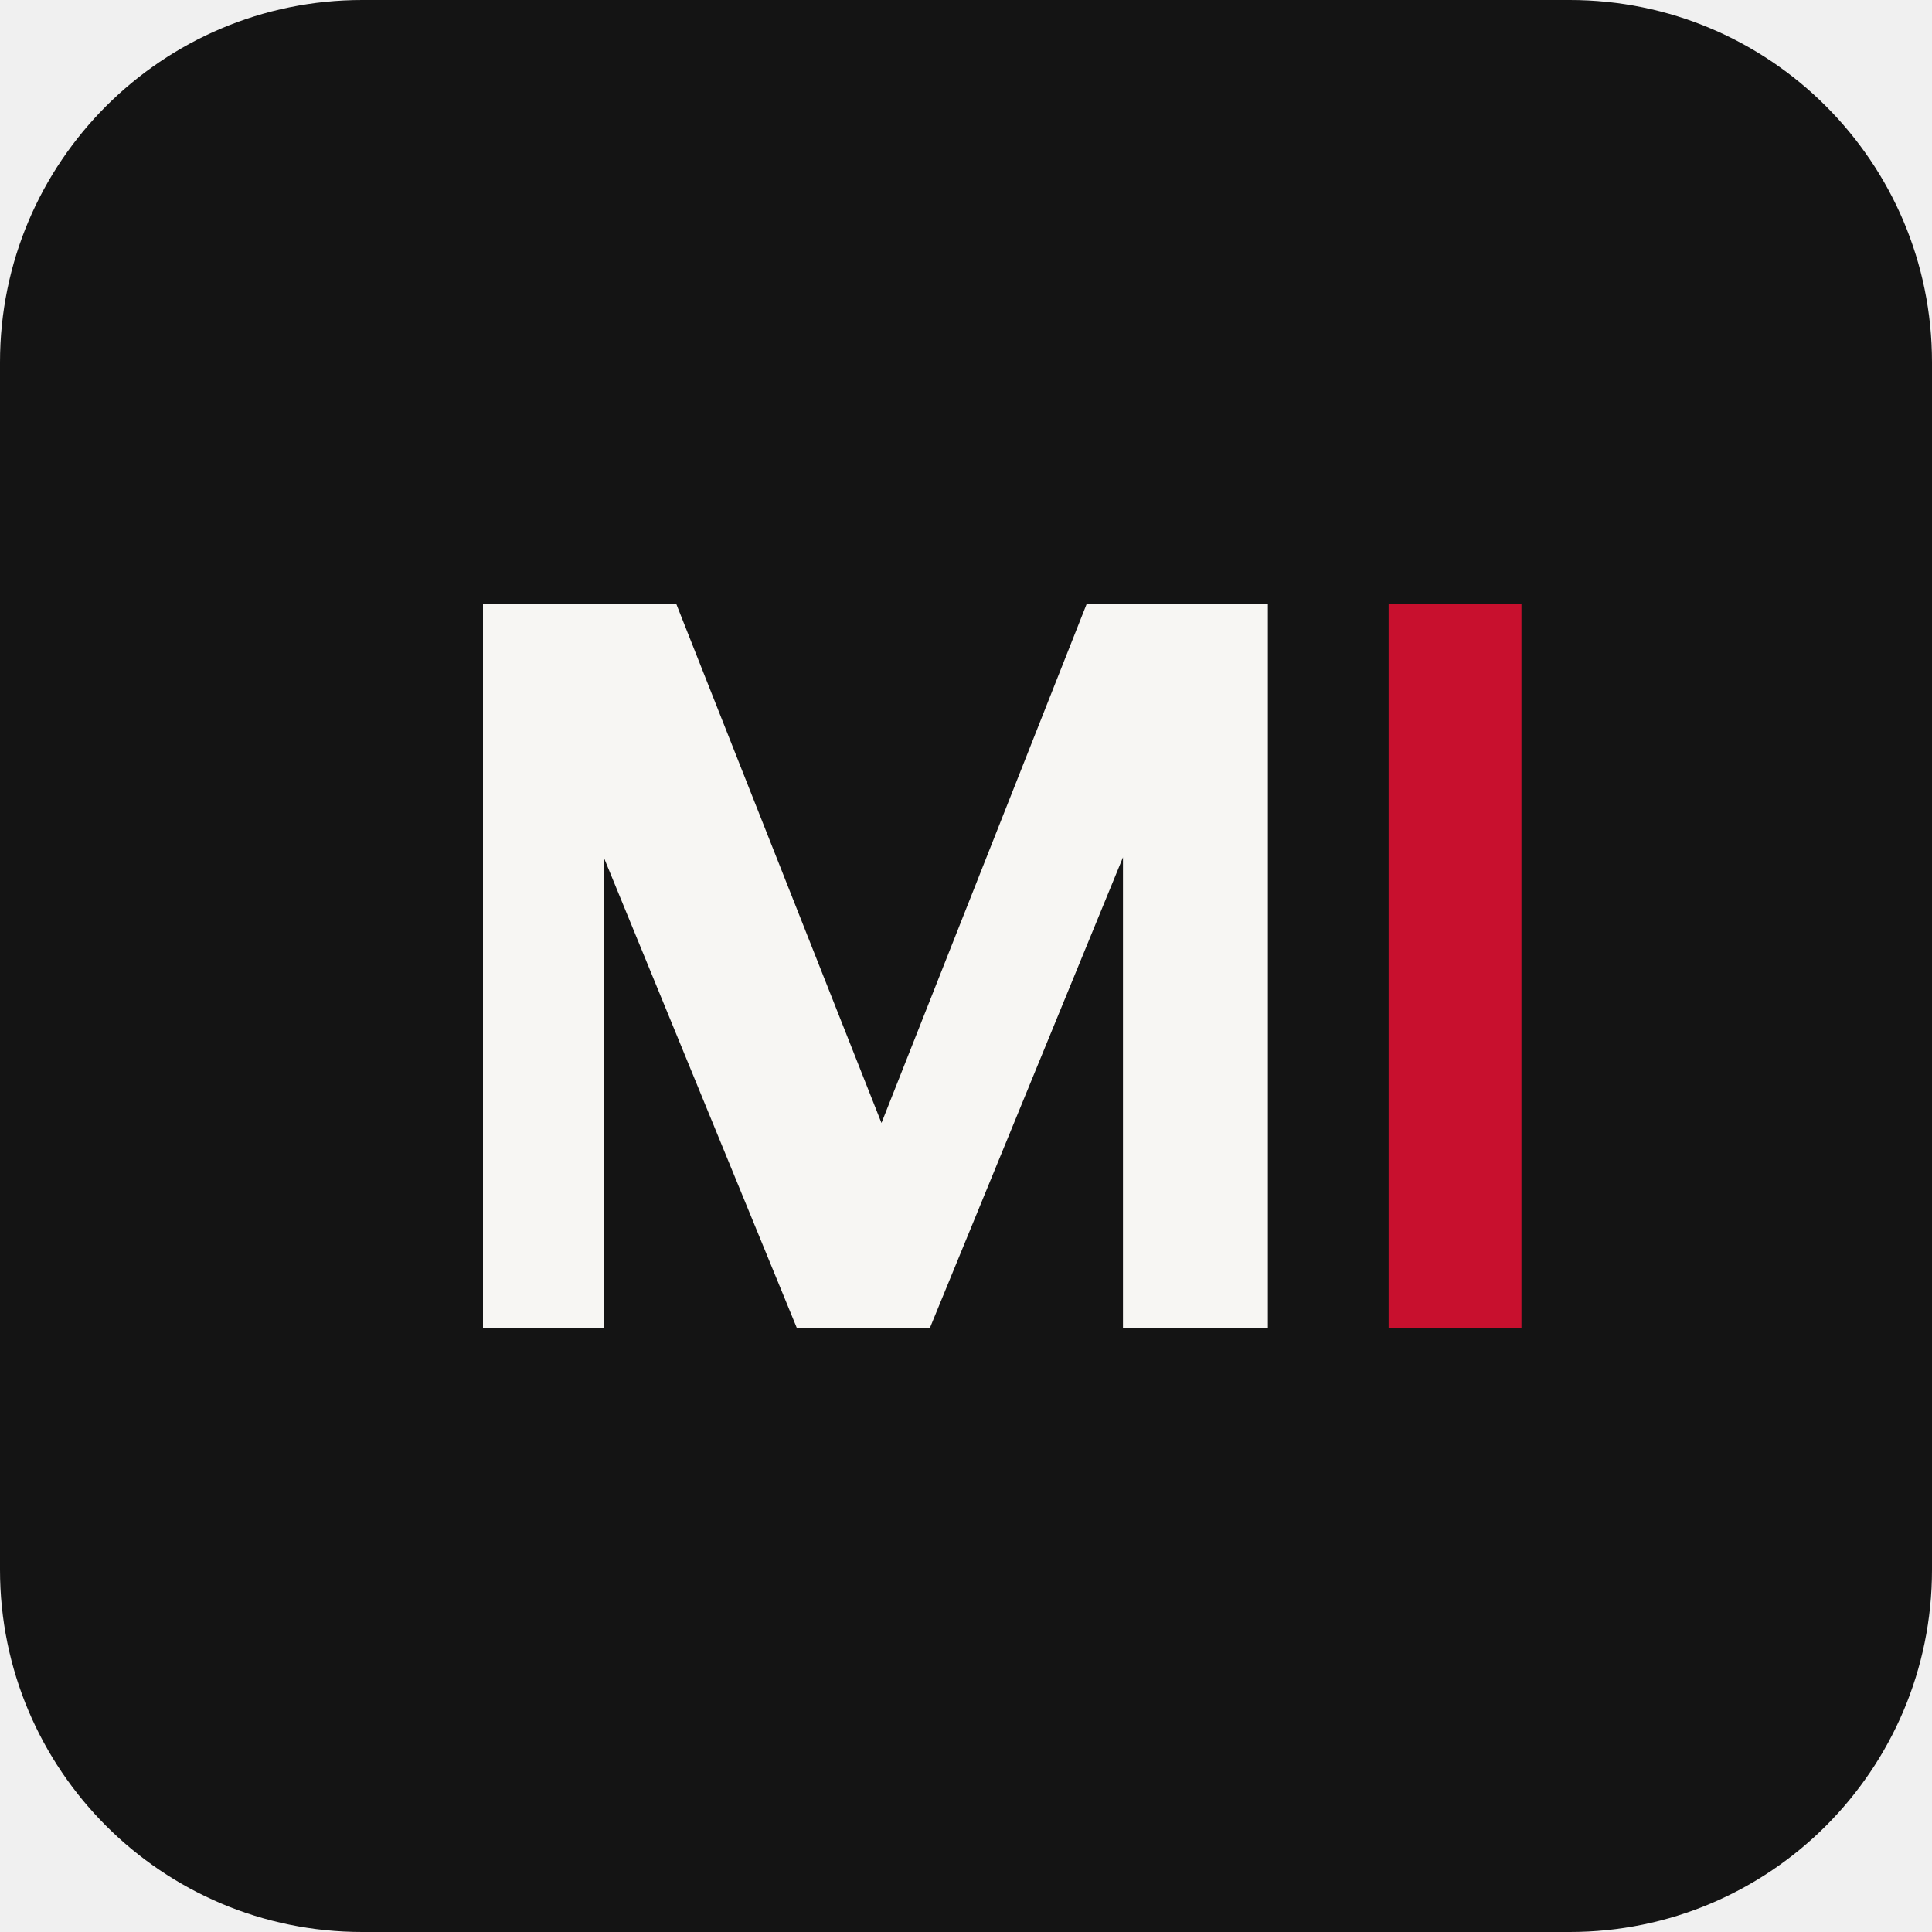
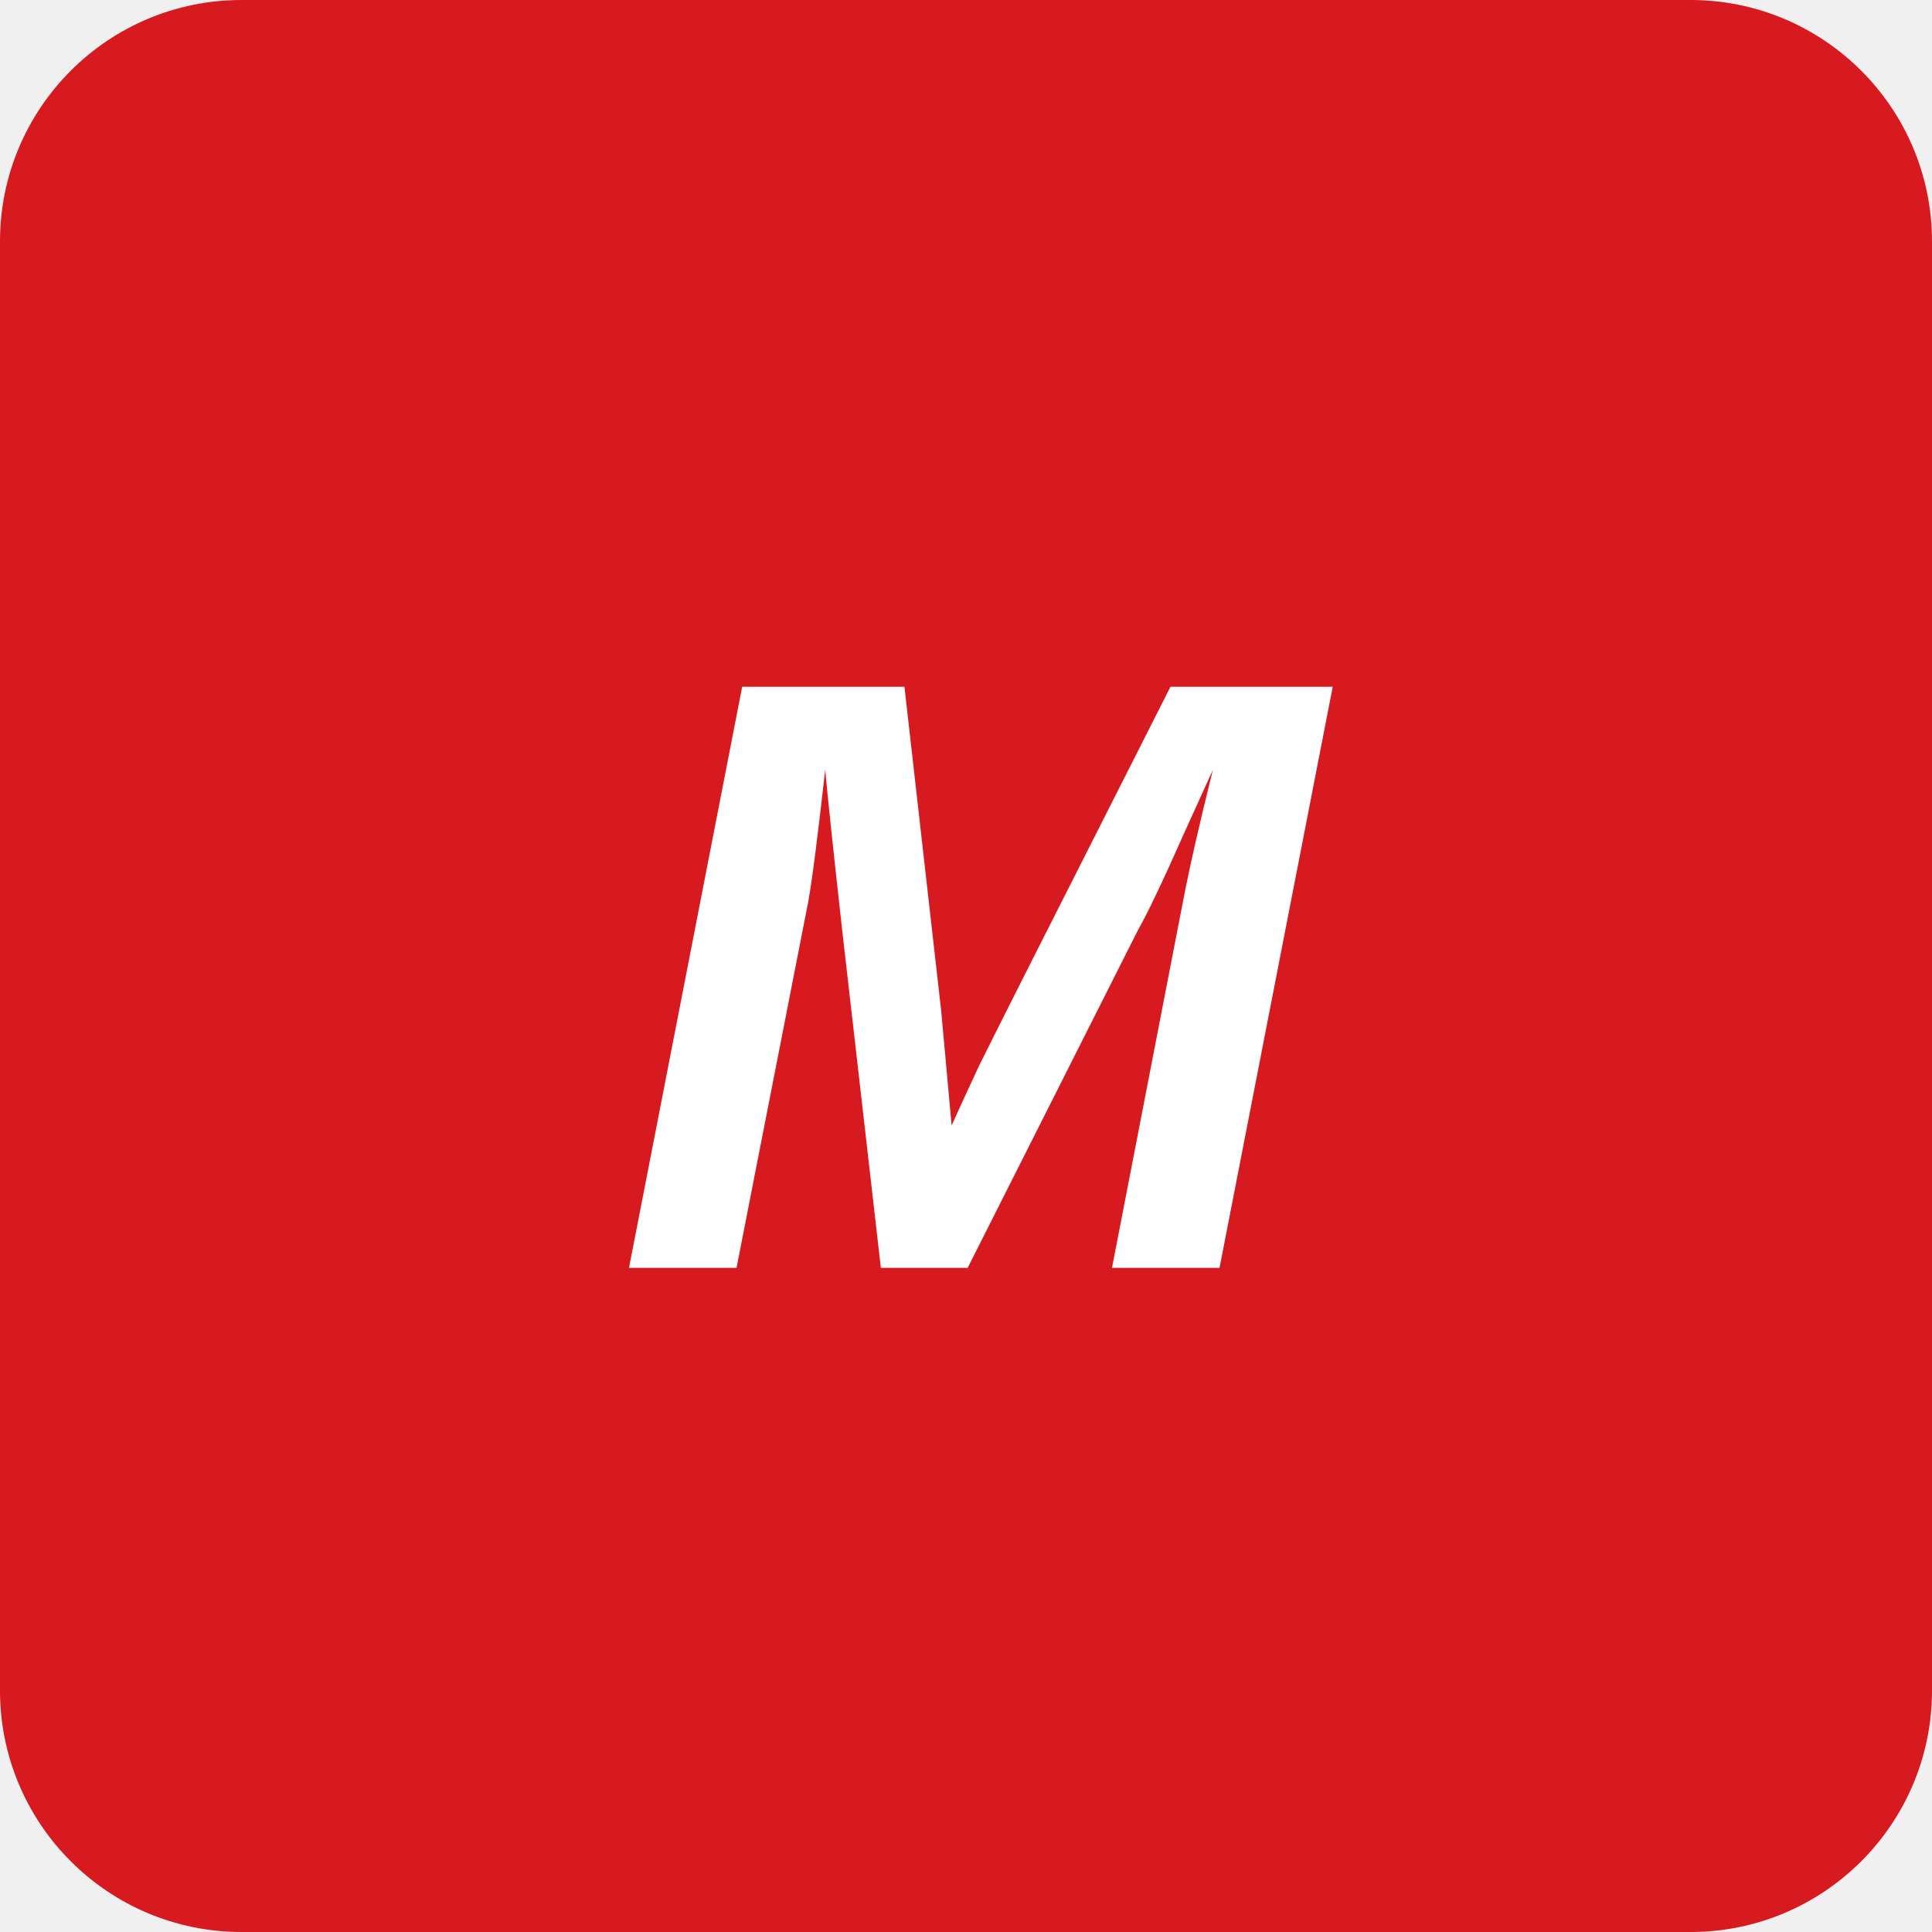
<svg xmlns="http://www.w3.org/2000/svg" viewBox="0 0 32 32" fill="none">
-   <rect width="32" height="32" rx="6" fill="#141414" />
-   <path d="M8 22V10h3.2l3.4 8.6L18 10H21v12h-2.4v-7.8L15.4 22h-2.2l-3.2-7.8V22H8z" fill="#F7F6F3" />
-   <rect x="23" y="10" width="2.2" height="12" fill="#C8102E" />
+   <rect width="32" height="32" rx="4" fill="#D71920" />
+   <text x="16" y="21" text-anchor="middle" font-family="Arial Black, Arial, sans-serif" font-size="14" font-weight="800" font-style="italic" fill="#FFFFFF">M</text>
</svg>
